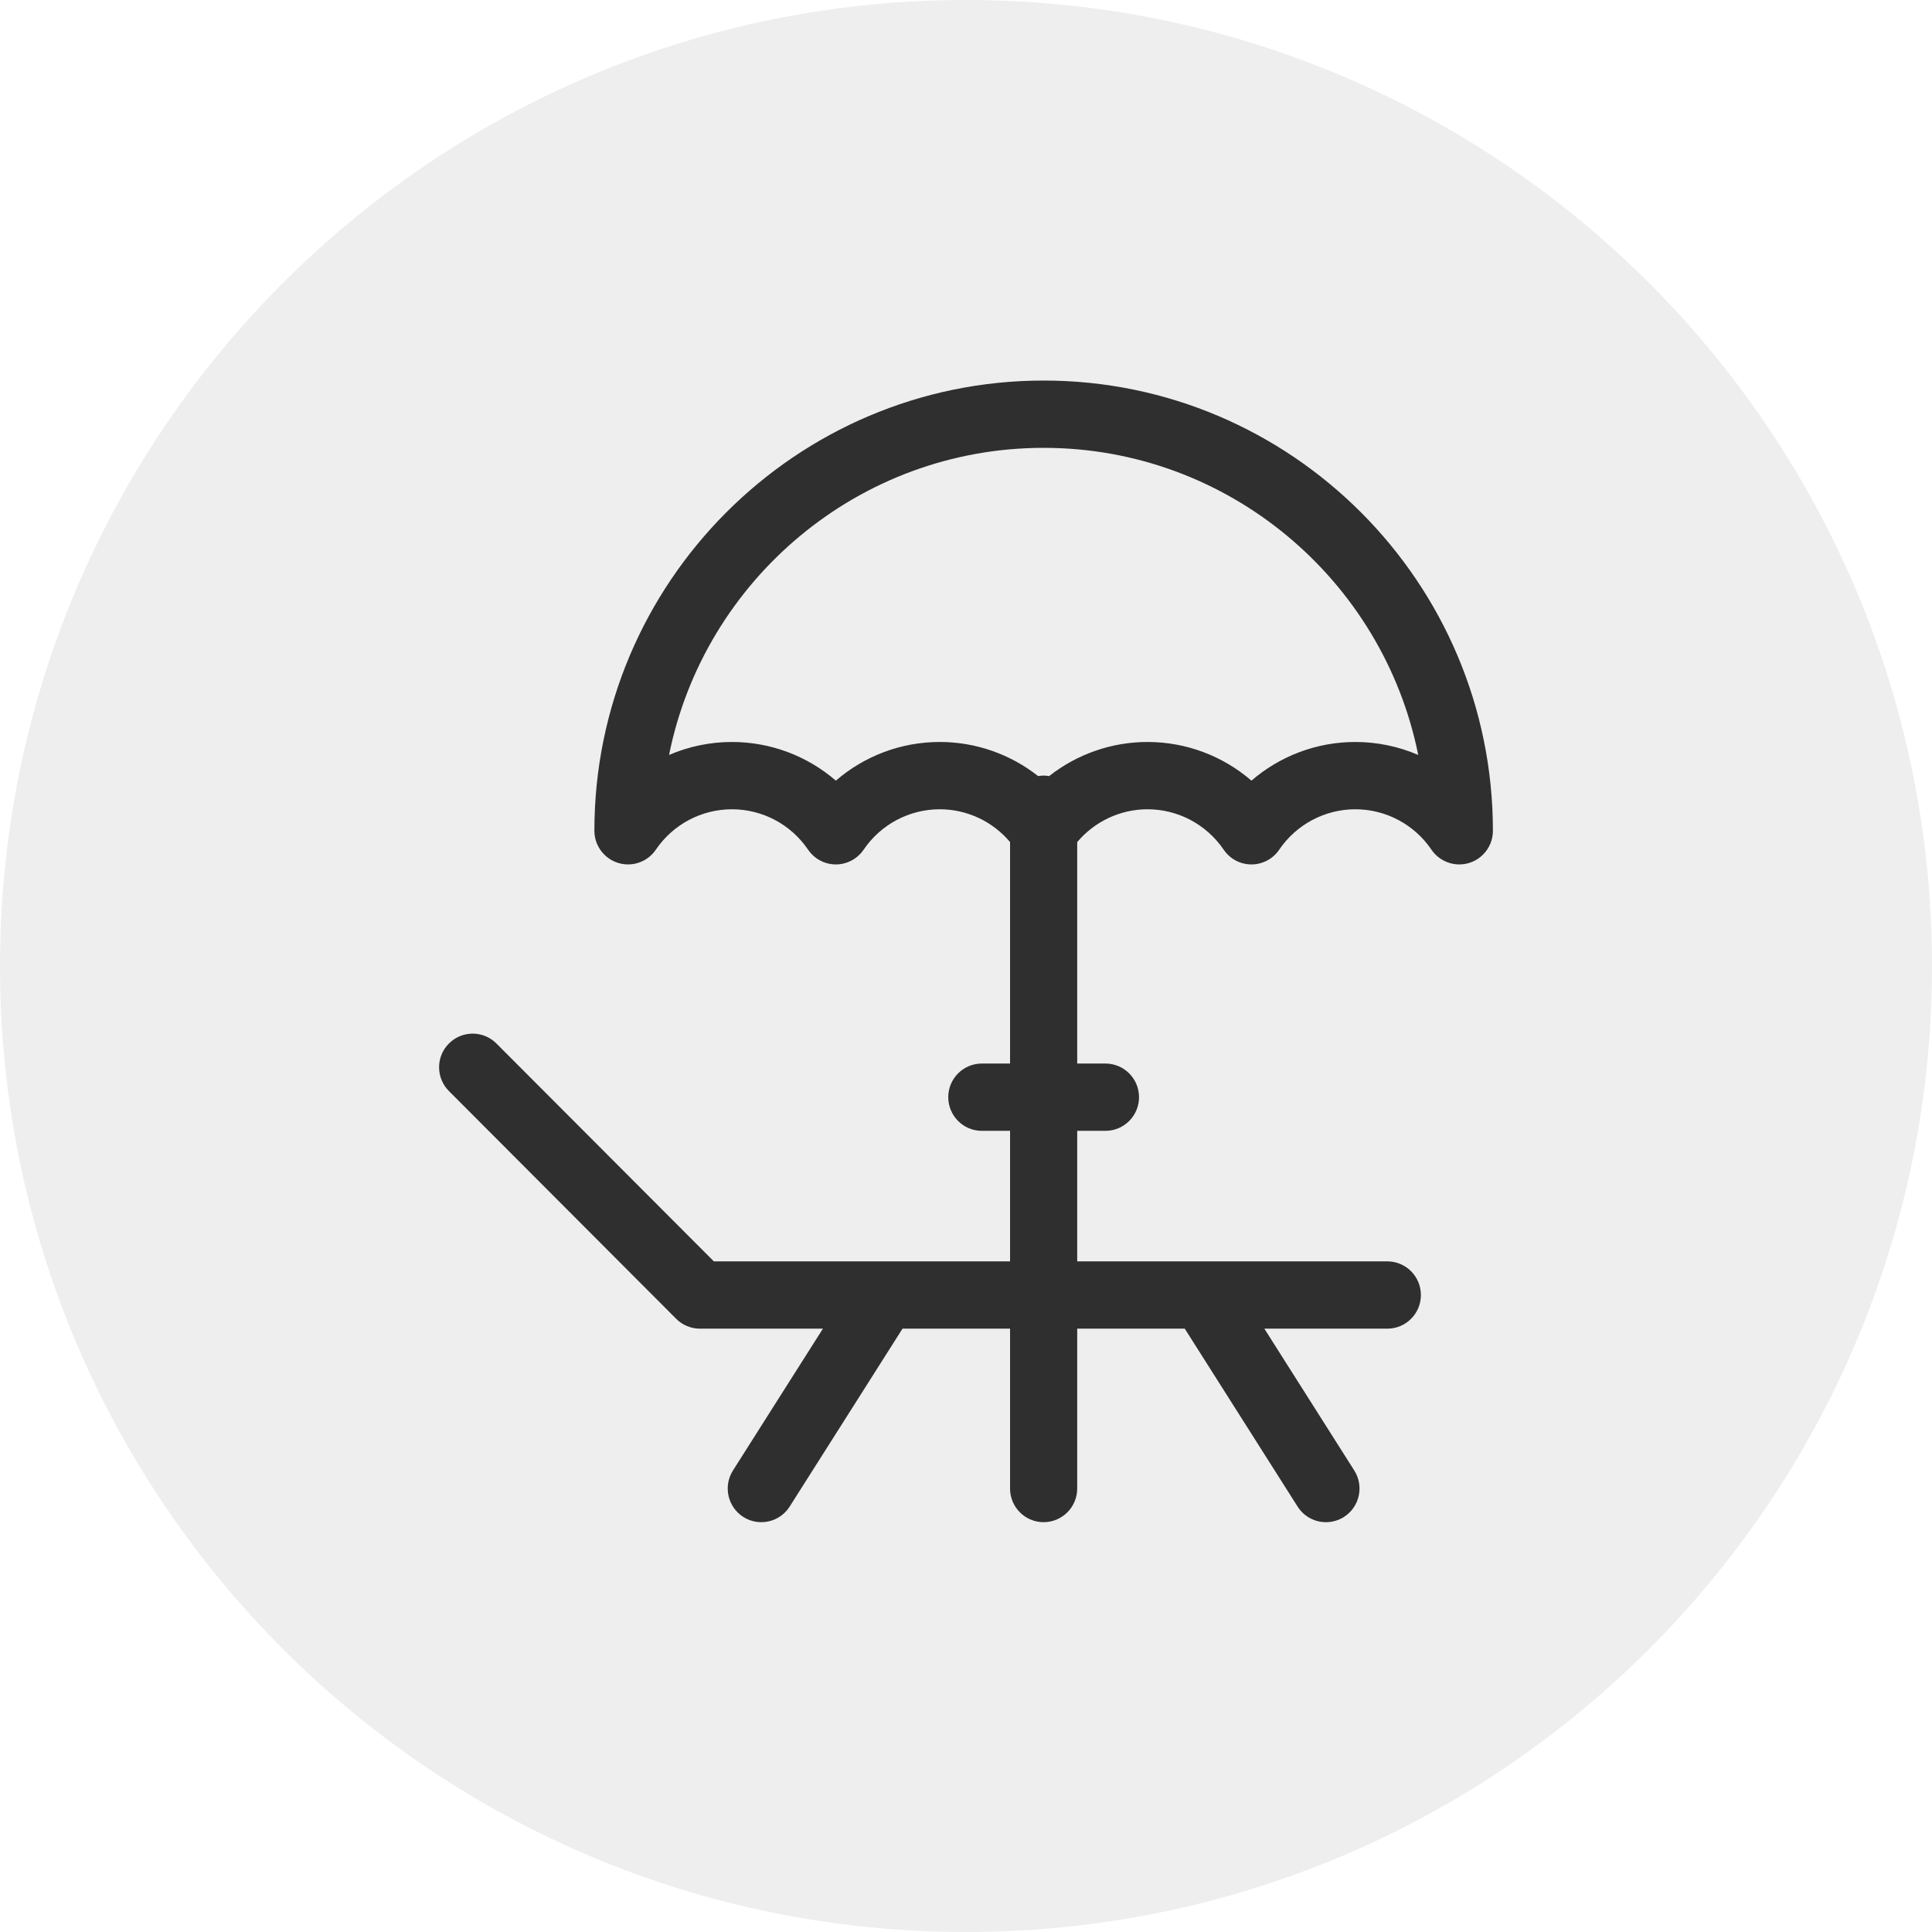
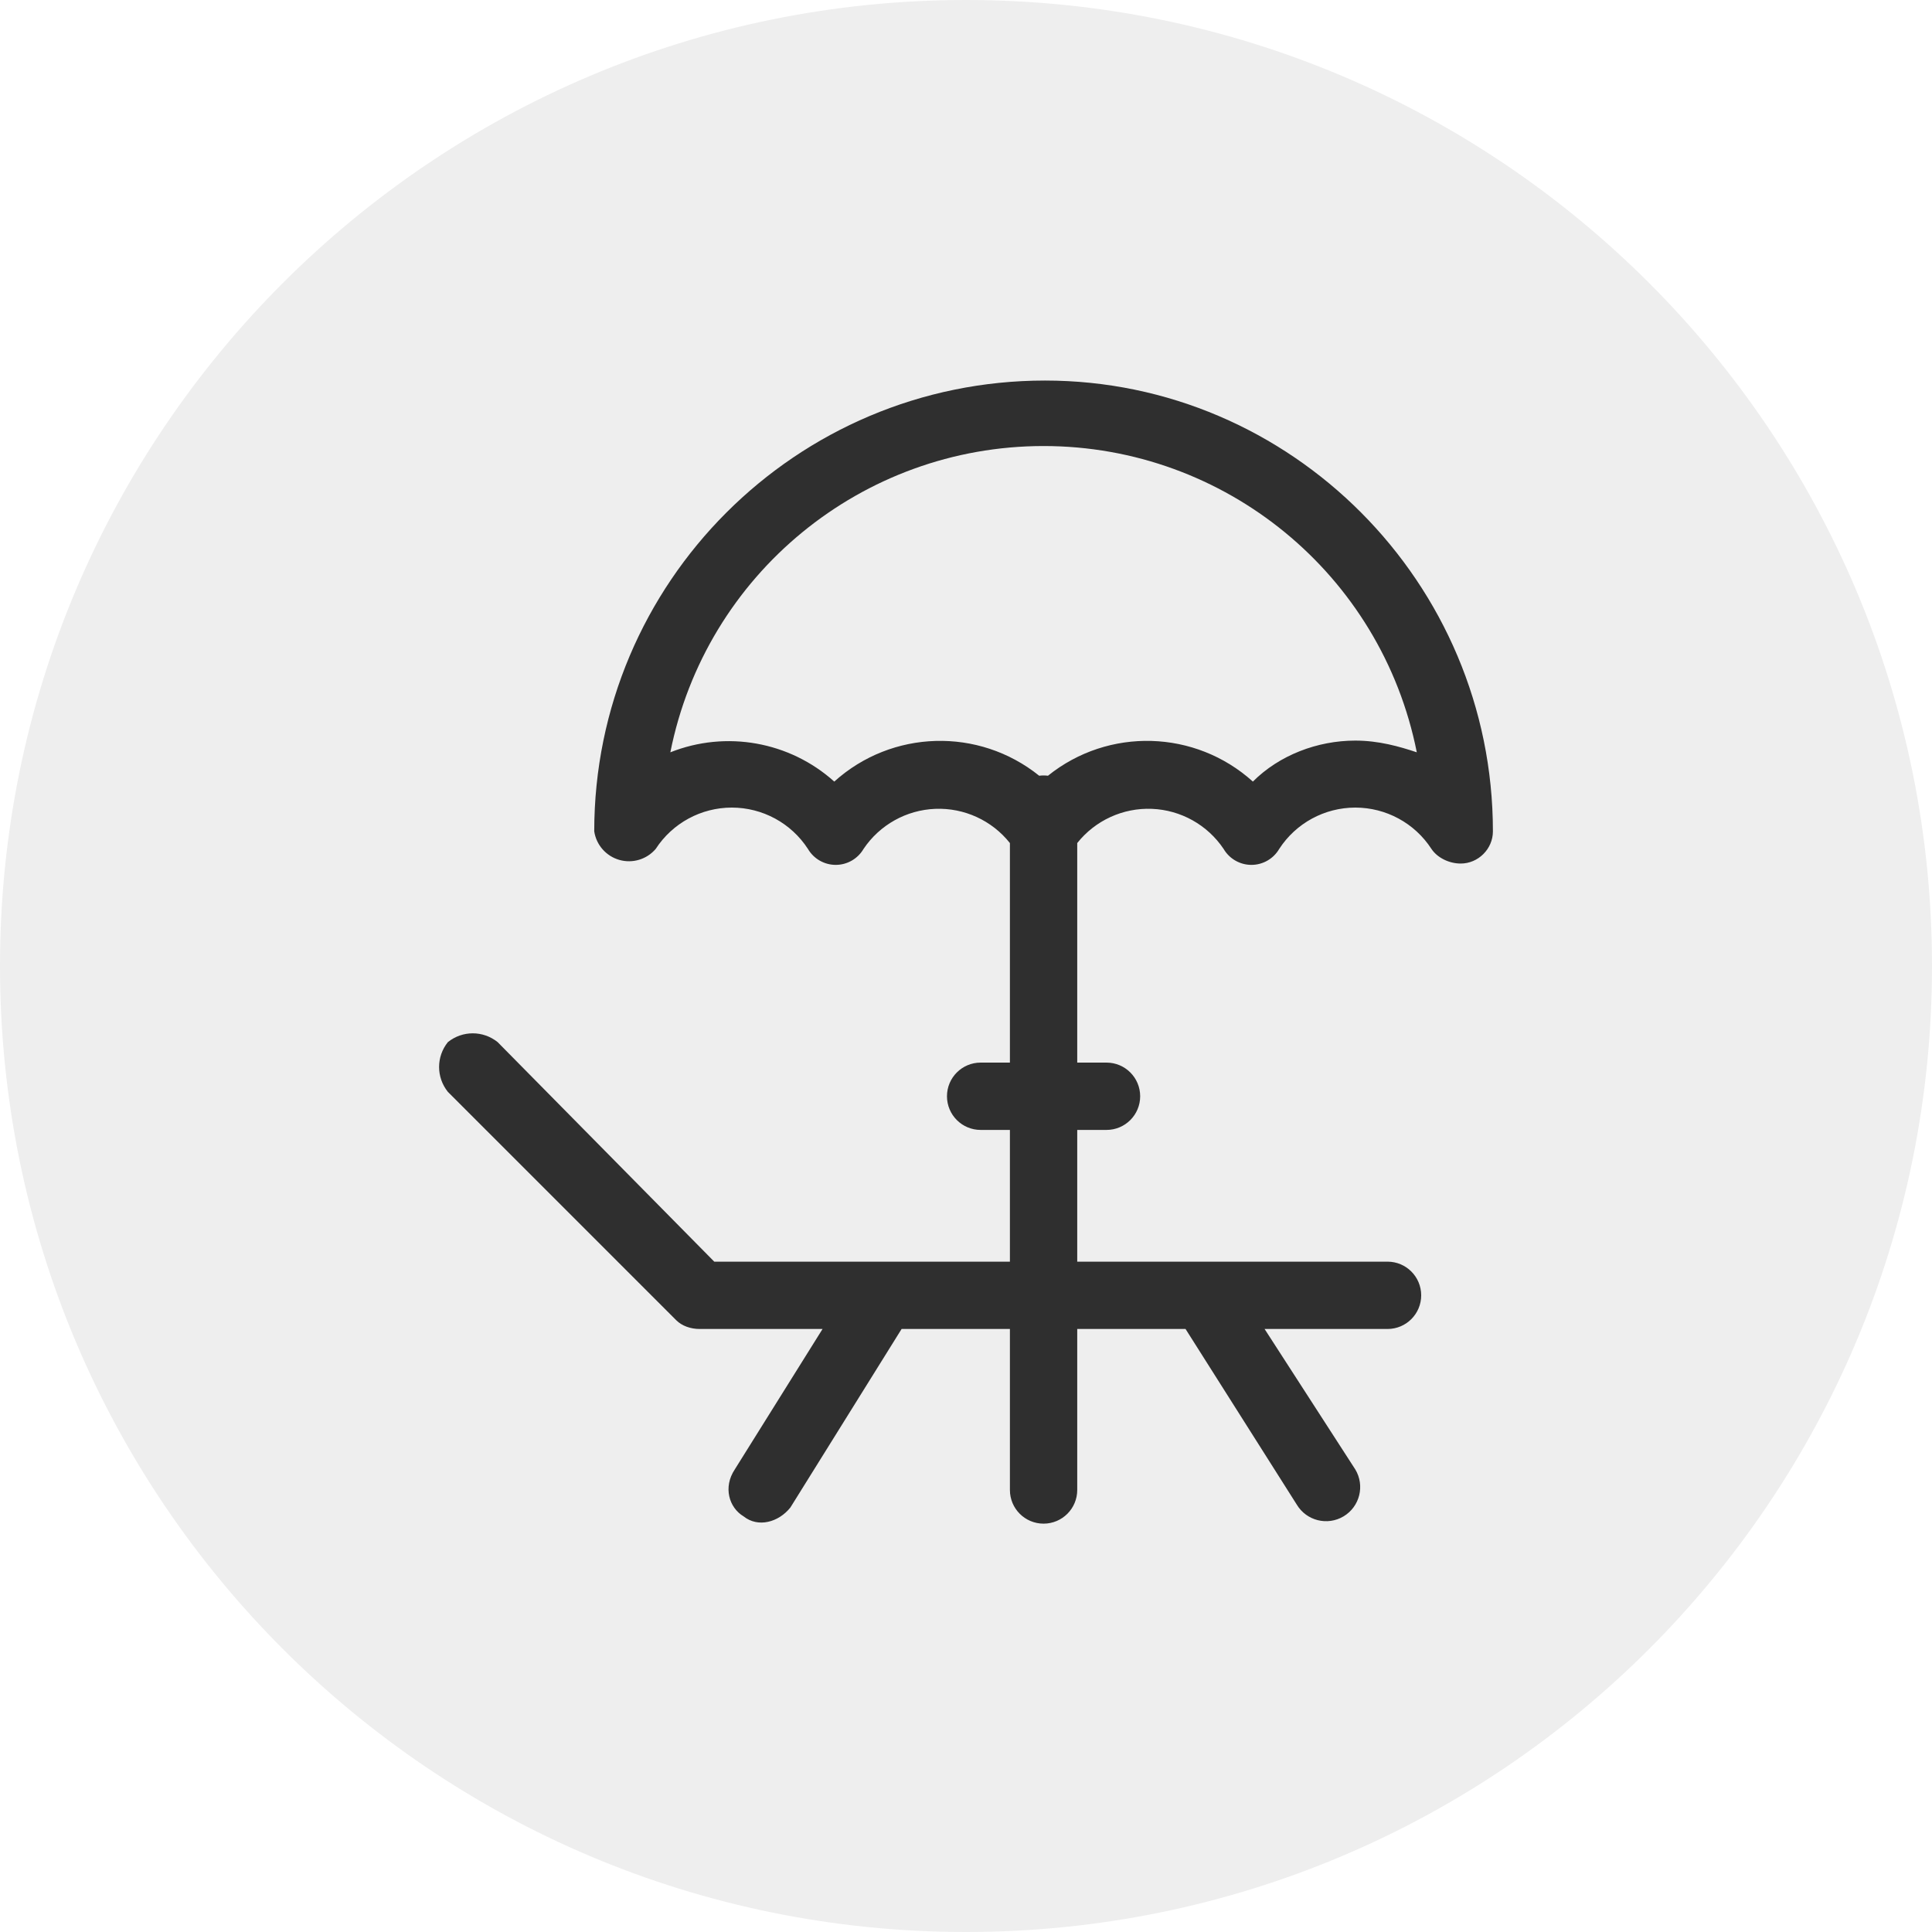
- <svg xmlns="http://www.w3.org/2000/svg" width="66" height="66" viewBox="0 0 66 66" fill="none">
-   <circle cx="33" cy="33" r="33" fill="#EEEEEE" />
-   <path d="M35.653 13C27.19 13 20.305 19.899 20.305 28.38C20.305 29.015 20.822 29.53 21.455 29.53C21.835 29.53 22.19 29.341 22.404 29.027C22.991 28.162 23.963 27.646 25.005 27.646C26.046 27.646 27.018 28.162 27.606 29.027C27.819 29.341 28.174 29.53 28.554 29.53C28.933 29.53 29.288 29.341 29.502 29.027C30.09 28.162 31.062 27.646 32.103 27.646C33.035 27.646 33.91 28.06 34.505 28.766V36.332H33.541C32.908 36.332 32.394 36.846 32.394 37.481C32.394 38.116 32.908 38.631 33.541 38.631H34.505V43.09H24.386L16.958 35.647C16.51 35.198 15.784 35.198 15.336 35.647C14.888 36.096 14.888 36.823 15.336 37.272L23.1 45.053C23.315 45.268 23.607 45.389 23.911 45.389H28.112L25.039 50.234C24.7 50.769 24.858 51.48 25.392 51.821C25.927 52.161 26.636 52.003 26.976 51.467L30.831 45.389H34.505V50.85C34.505 51.485 35.018 52 35.652 52C36.285 52 36.799 51.485 36.799 50.85V45.389H40.473L44.328 51.467C44.547 51.812 44.918 52 45.297 52C45.508 52 45.721 51.942 45.912 51.821C46.446 51.48 46.604 50.769 46.264 50.234L43.192 45.389H47.393C48.026 45.389 48.54 44.875 48.54 44.24C48.54 43.605 48.026 43.09 47.393 43.09H36.799V38.631H37.764C38.397 38.631 38.911 38.116 38.911 37.481C38.911 36.847 38.397 36.332 37.764 36.332H36.799V28.767C37.394 28.061 38.27 27.646 39.202 27.646C40.243 27.646 41.215 28.163 41.803 29.027C42.016 29.342 42.371 29.53 42.751 29.53C43.13 29.53 43.486 29.342 43.699 29.027C44.287 28.163 45.259 27.646 46.3 27.646C47.342 27.646 48.314 28.163 48.901 29.027C49.115 29.342 49.473 29.53 49.853 29.53C50.486 29.53 51 29.015 51 28.38C51 19.899 44.115 13 35.653 13ZM46.3 25.347C44.981 25.347 43.727 25.825 42.751 26.668C41.775 25.825 40.521 25.347 39.202 25.347C37.966 25.347 36.788 25.767 35.841 26.512C35.78 26.502 35.717 26.495 35.652 26.495C35.588 26.495 35.525 26.502 35.464 26.512C34.517 25.767 33.339 25.347 32.103 25.347C30.784 25.347 29.53 25.825 28.554 26.668C27.578 25.825 26.323 25.347 25.005 25.347C24.255 25.347 23.525 25.502 22.856 25.79C24.058 19.813 29.339 15.299 35.653 15.299C41.966 15.299 47.247 19.813 48.449 25.79C47.78 25.502 47.05 25.347 46.3 25.347Z" fill="#2F2F2F" />
+ <svg xmlns="http://www.w3.org/2000/svg" width="66" height="66" fill="none">
+   <circle cx="33" cy="33" r="33" fill="#EEE" />
+   <path d="M35.7 13c-8.5 0-15.4 6.9-15.4 15.4a1.2 1.2 0 002.1.6 3.1 3.1 0 015.2 0 1.1 1.1 0 001.9 0 3.1 3.1 0 015-.2v7.5h-1a1.1 1.1 0 000 2.3h1v4.5H24.4L17 35.6c-.5-.4-1.2-.4-1.7 0-.4.5-.4 1.2 0 1.7l7.8 7.8c.2.2.5.3.8.3h4.2l-3 4.8c-.4.6-.2 1.3.3 1.6.5.4 1.2.2 1.6-.3l3.8-6.1h3.7v5.5a1.1 1.1 0 102.3 0v-5.5h3.7l3.8 6a1.1 1.1 0 102-1.2l-3.1-4.8h4.2a1.1 1.1 0 000-2.3H36.8v-4.5h1a1.1 1.1 0 000-2.3h-1v-7.5a3.1 3.1 0 015 .2 1.1 1.1 0 001.9 0 3.1 3.1 0 015.2 0c.2.3.6.5 1 .5.6 0 1.1-.5 1.1-1.1C51 19.9 44.1 13 35.7 13zm10.6 12.3c-1.3 0-2.6.5-3.5 1.4a5.4 5.4 0 00-7-.2 1.2 1.2 0 00-.3 0 5.4 5.4 0 00-7 .2 5.4 5.4 0 00-5.6-1 13 13 0 0125.5 0c-.6-.2-1.3-.4-2.1-.4z" fill="#2F2F2F" />
</svg>
